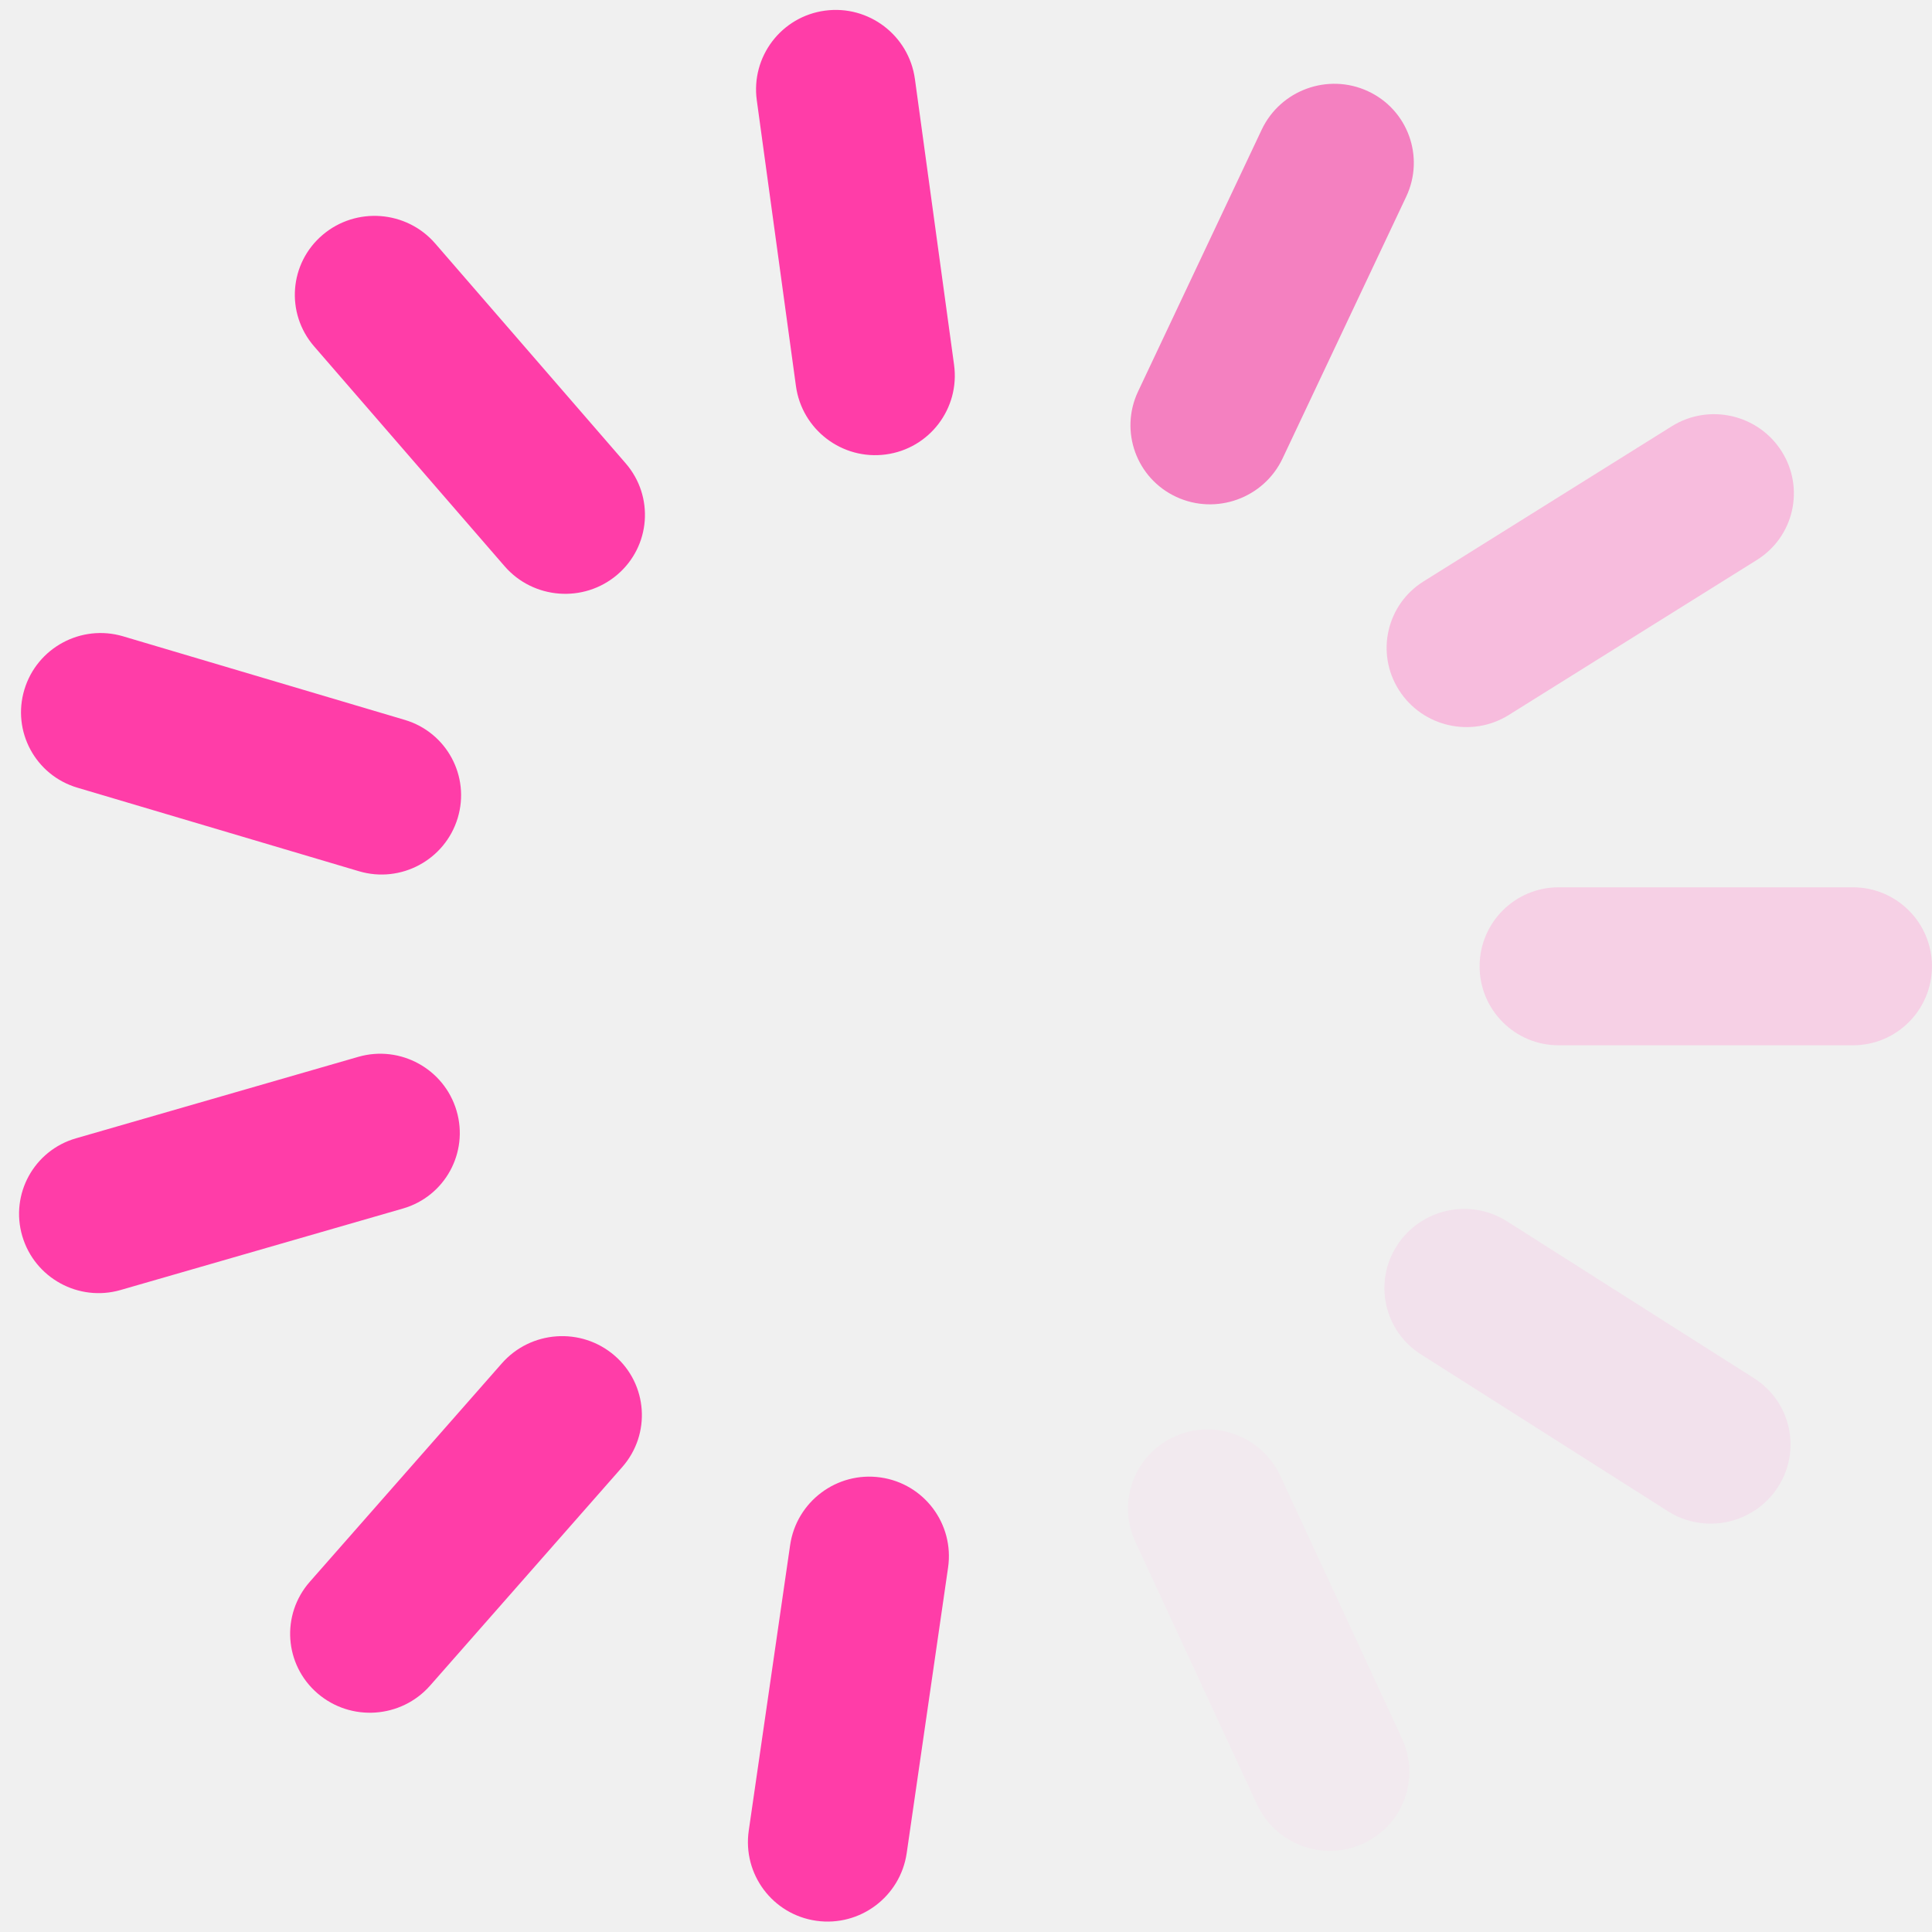
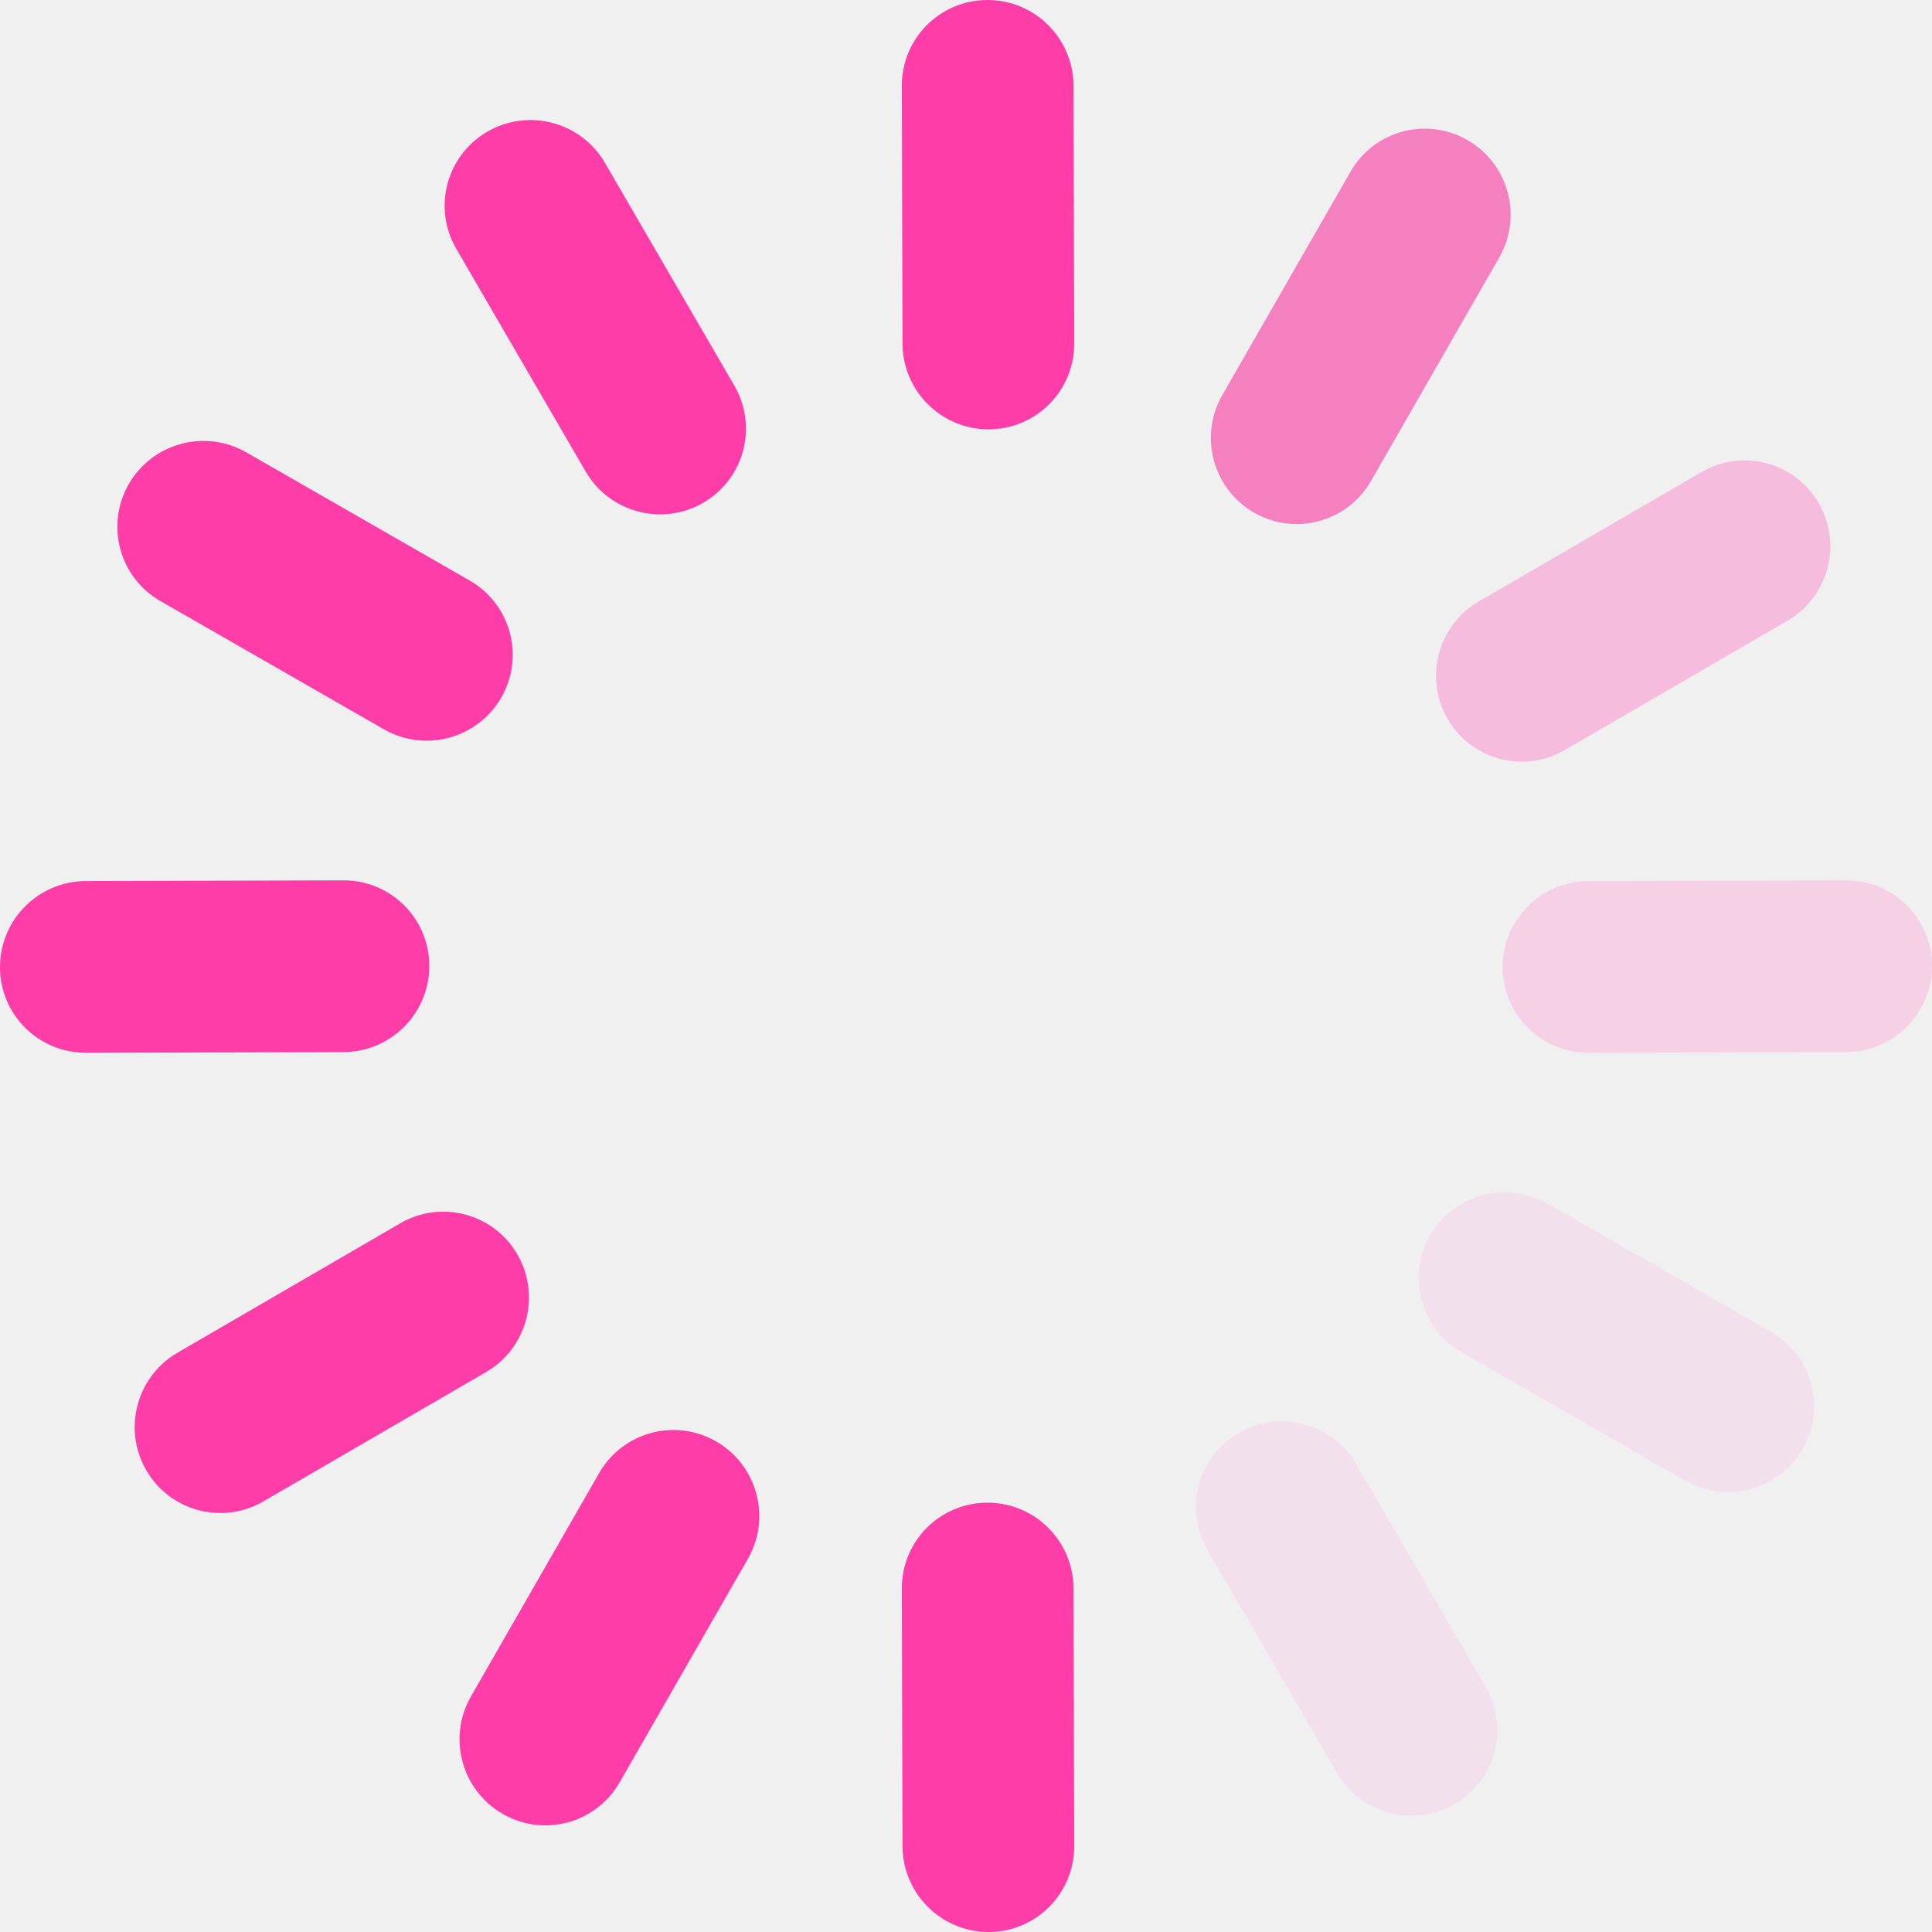
<svg xmlns="http://www.w3.org/2000/svg" width="45" height="45" viewBox="0 0 45 45" fill="none">
-   <rect x="44.999" y="20.667" width="3.68" height="10.536" rx="1.84" transform="rotate(90 44.999 20.667)" fill="#F6D0E5" />
-   <rect width="3.691" height="10.506" rx="1.845" transform="matrix(-0.543685 0.83929 -0.844129 -0.53614 42.4131 33.0908)" fill="#F2E1EC" />
-   <rect width="3.71" height="10.45" rx="1.855" transform="matrix(-0.910525 0.413454 -0.420248 -0.907409 33.4346 42.1768)" fill="#F2EAEF" />
-   <rect width="3.716" height="10.434" rx="1.858" transform="matrix(-0.990057 -0.140666 0.143412 -0.989663 20.8525 45)" fill="#FF3DA8" />
-   <rect width="3.701" height="10.477" rx="1.851" transform="matrix(-0.757408 -0.652942 0.660309 -0.750994 8.79688 40.6494)" fill="#FF3DA8" />
-   <rect width="3.683" height="10.528" rx="1.842" transform="matrix(-0.282352 -0.959311 0.960793 -0.277265 1.03906 30.5576)" fill="#FF3DA8" />
-   <rect width="3.683" height="10.527" rx="1.842" transform="matrix(0.289664 -0.957129 0.958686 0.284468 0.0351562 17.8223)" fill="#FF3DA8" />
-   <rect width="3.701" height="10.476" rx="1.851" transform="matrix(0.762131 -0.647423 0.654821 0.755784 6.10449 6.66895)" fill="#FF3DA8" />
-   <rect width="3.716" height="10.434" rx="1.858" transform="matrix(0.991098 -0.133135 0.135738 0.990745 17.375 0.495117)" fill="#FF3DA8" />
-   <rect width="3.71" height="10.451" rx="1.855" transform="matrix(0.907444 0.420174 -0.42703 0.904238 30.1787 1.34473)" fill="#F480C0" />
-   <rect width="3.691" height="10.506" rx="1.845" transform="matrix(0.537485 0.843274 -0.848025 0.529956 40.5029 8.95117)" fill="#F7BCDD" />
+   <g clip-path="url(#clip0_849_1948)">
+     <rect width="4" height="10" rx="2" transform="matrix(1 0 0.00262751 0.999997 21 0)" fill="#FF3DA8" />
+     <rect width="4" height="10" rx="2" transform="matrix(1 0 0.00262751 0.999997 21 35)" fill="#FF3DA8" />
+     <rect width="4" height="10" rx="2" transform="matrix(-4.37114e-08 1 -0.999997 0.00262747 45 20.5)" fill="#F6D0E5" />
+     <rect width="4" height="10" rx="2" transform="matrix(-4.37114e-08 1 -0.999997 0.00262747 10 20.5)" fill="#FF3DA8" />
+     <rect width="4" height="10" rx="2" transform="matrix(0.866025 0.5 -0.497723 0.867336 32.4512 2.26465)" fill="#F480C0" />
+     <rect width="4" height="10" rx="2" transform="matrix(0.866025 0.5 -0.497723 0.867336 14.9512 32.5752)" fill="#FF3DA8" />
+     <rect width="4" height="10" rx="2" transform="matrix(-0.5 0.866025 -0.867336 -0.497723 42.9854 32.0176)" fill="#F2E1EC" />
+     <rect width="4" height="10" rx="2" transform="matrix(-0.5 0.866025 -0.867336 -0.497723 12.6748 14.5176)" fill="#FF3DA8" />
+     <rect width="4" height="10" rx="2" transform="matrix(0.5 0.866025 -0.864709 0.502274 41.3633 9.98926)" fill="#F6BCDD" />
+     <rect width="4" height="10" rx="2" transform="matrix(0.5 0.866025 -0.864709 0.502274 11.0527 27.4883)" fill="#FF3DA8" />
+     <rect width="4" height="10" rx="2" transform="matrix(-0.866025 0.5 -0.502274 -0.864709 35.6094 41.0225)" fill="#F2E1EC" />
+     <rect width="4" height="10" rx="2" transform="matrix(-0.866025 0.5 -0.502274 -0.864709 18.1094 10.7119)" fill="#FF3DA8" />
+   </g>
+   <defs>
+     <clipPath id="clip0_849_1948">
+       <rect width="45" height="45" fill="white" />
+     </clipPath>
+   </defs>
</svg>
